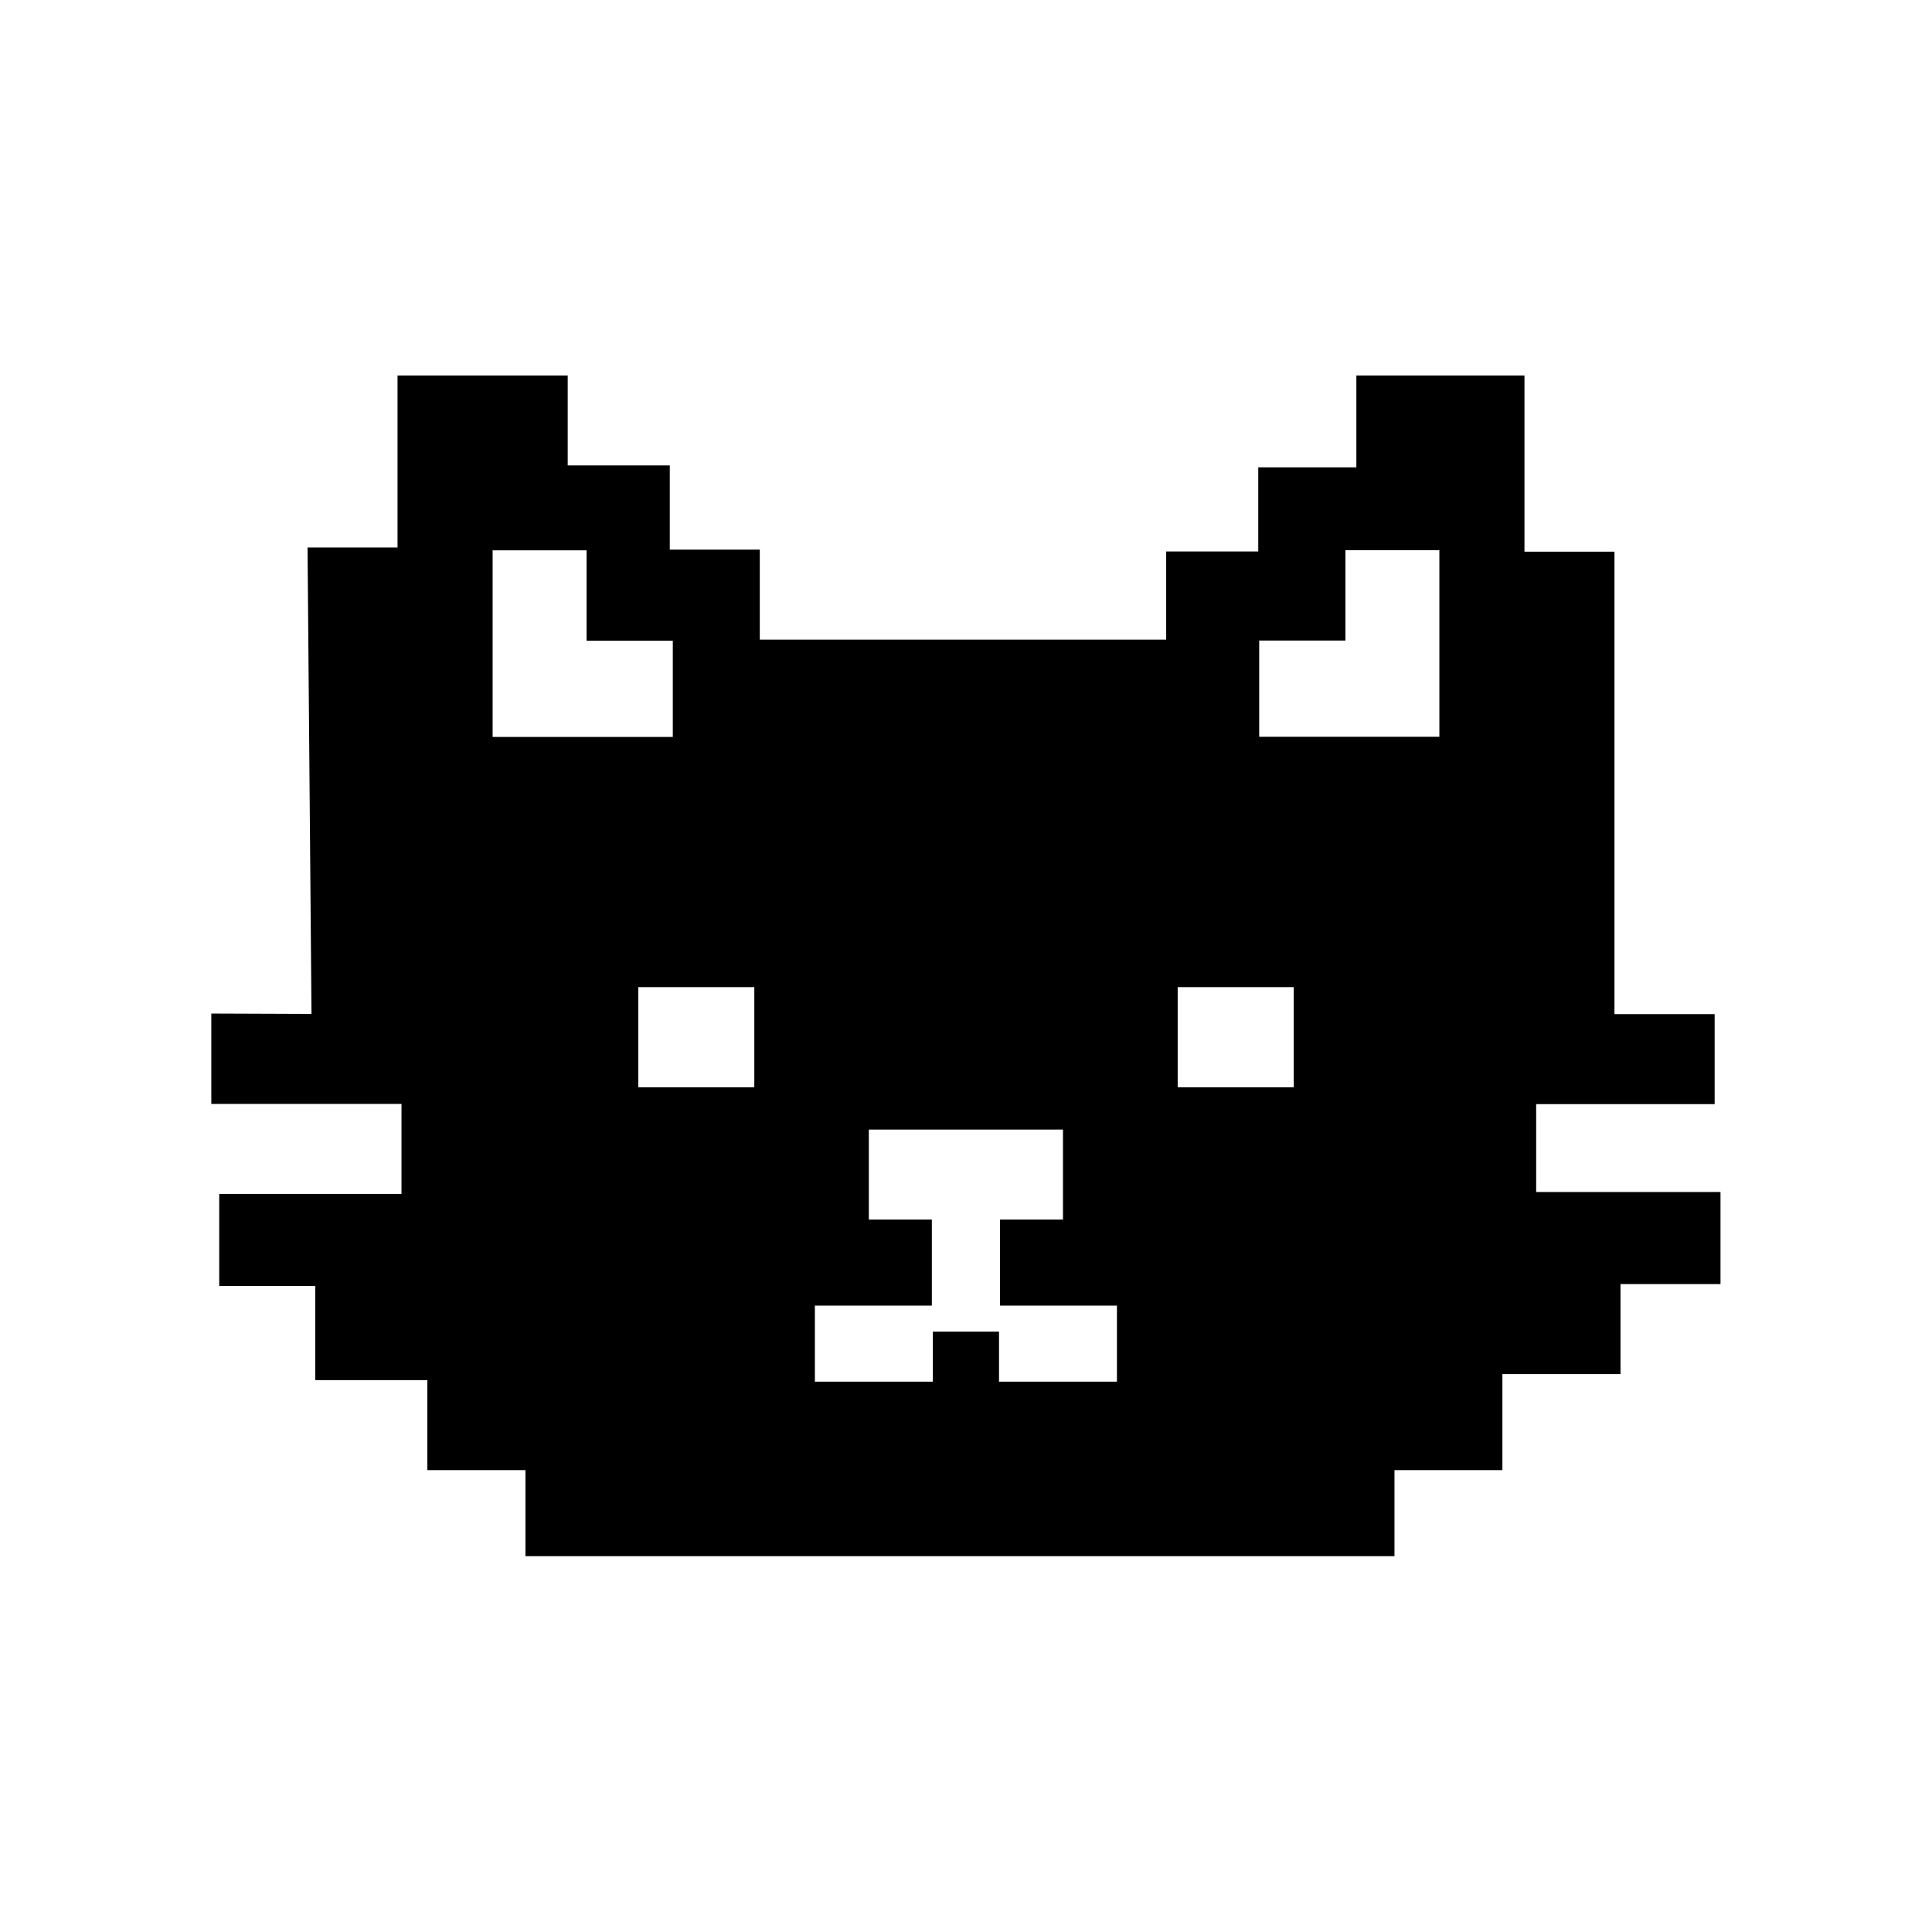
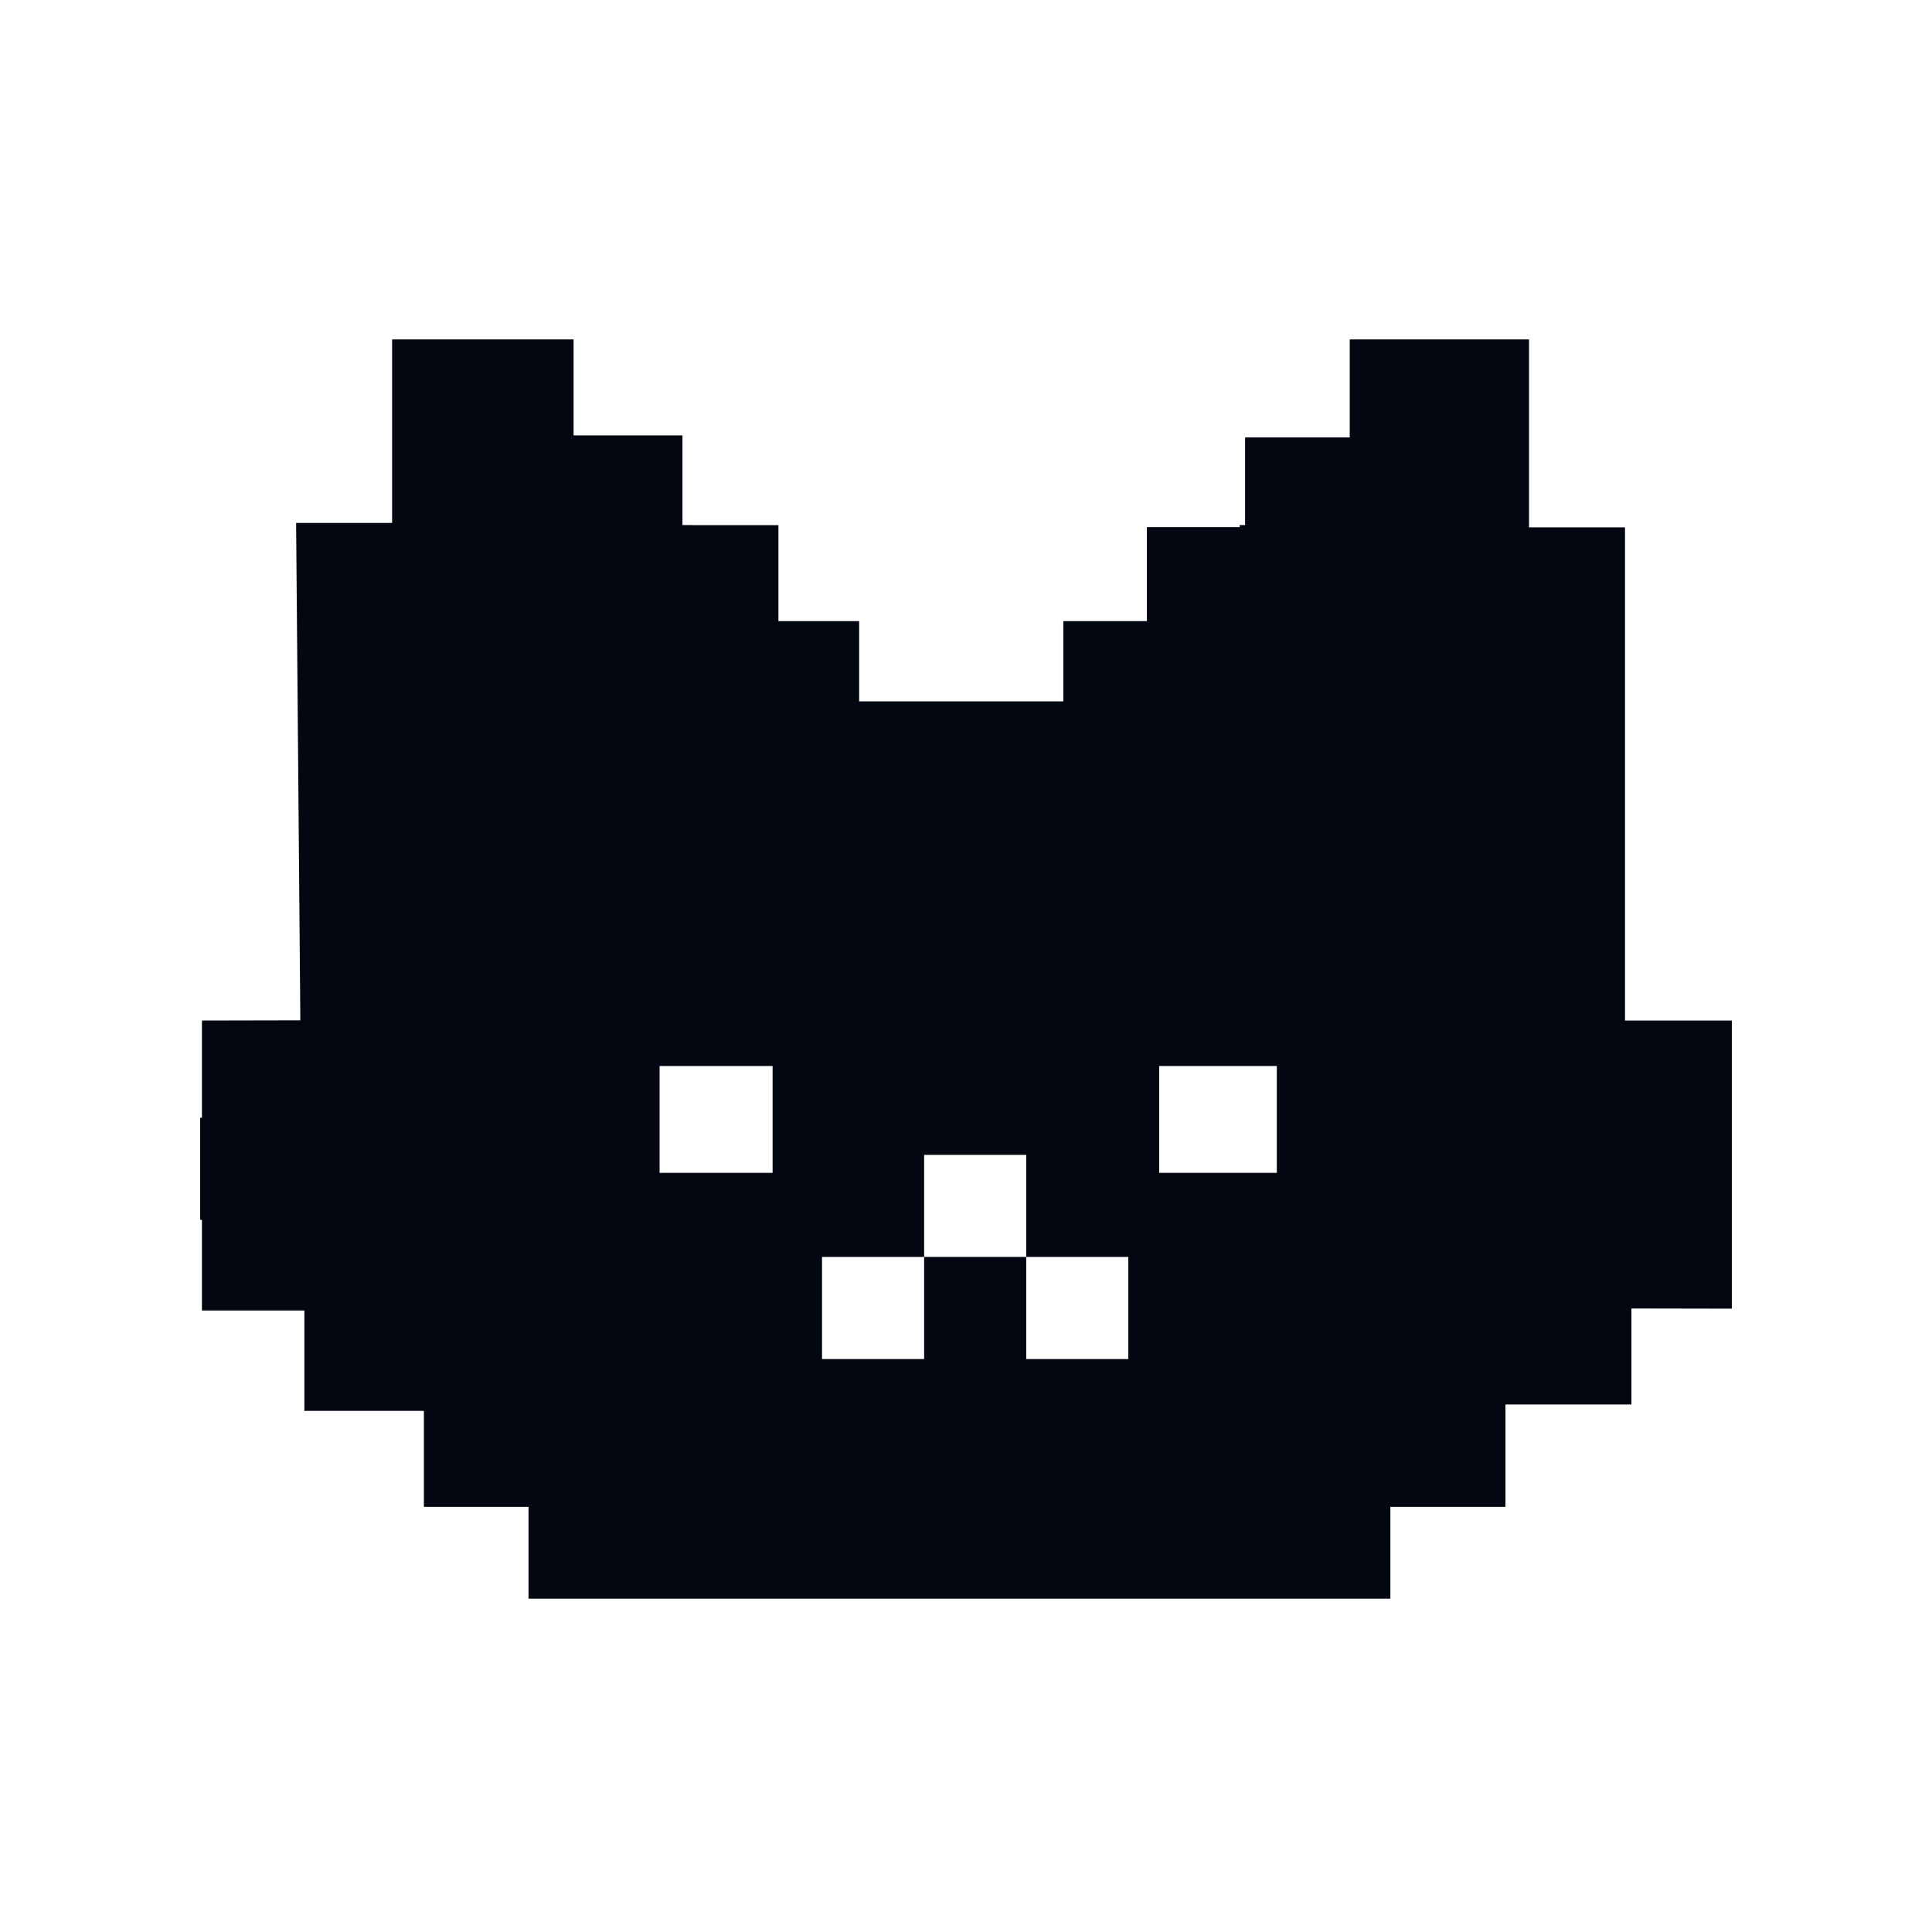
- <svg xmlns="http://www.w3.org/2000/svg" id="_레이어_2" data-name="레이어_2" version="1.1" viewBox="0 0 1024 1024">
-   <path d="M814.2,631.9v-46.7h94.6v-47.7h-53.1v-245.1h-47.7v-93.4h-89.1v48.7h-52v44.6h-48.8v46.7h-215.4v-47.7h-47.7v-44.6h-54.1v-47.7h-90.2v91.2h-47.7l2.1,247.2-53.1-.2v47.9h100.8v47.7h-96.6v48.8h50.9v49.9h59.4v47.7h52v45.6h460.6v-45.6h57.2v-50.9h62.6v-47.7h53v-48.8h-97.8ZM261.1,390.5v-98.8h49.8v47.9h45.7v51h-95.5ZM399.8,576.3h-61.5v-53.1h61.5v53.1ZM592,732.3h-62.5v-26.5h-35.1v26.5h-62.5v-40.3h62v-45.6h-33.4v-47.7h102.9v47.7h-33.4v45.6h62v40.3ZM685.7,576.3h-61.5v-53.1h61.5v53.1ZM762.9,339.5v51h-95.5v-51h45.7v-47.9h49.8v47.9Z" />
+ <svg xmlns="http://www.w3.org/2000/svg" width="222" height="222" viewBox="0 0 222 222" fill="none">
+   <path d="M65.909 50.028H78.419V60.33H79.525V60.342H89.447V71.37H98.722V80.594H122.185V71.37H131.786V60.573H142.449V60.33H143.068V50.26H155.092V39H175.694V60.596H186.723V117.267H199V150.376L187.462 150.354V161.383H172.988V173.151H159.763V183.695H60.73V173.151H48.708V162.122H34.974V150.585H23.204V140.166H23V128.435H23.204V117.267L34.511 117.243L34.025 60.087H45.054V39H65.909V50.028ZM94.456 156.164H106.188V144.433H94.456V156.164ZM117.919 156.164H129.651V144.433H117.919V156.164ZM106.188 144.433H117.919V132.701H106.188V144.433ZM75.792 134.771H88.776V122.492H75.792V134.771ZM133.196 134.771H146.715V122.492H133.196V134.771Z" fill="#030712" />
</svg>
